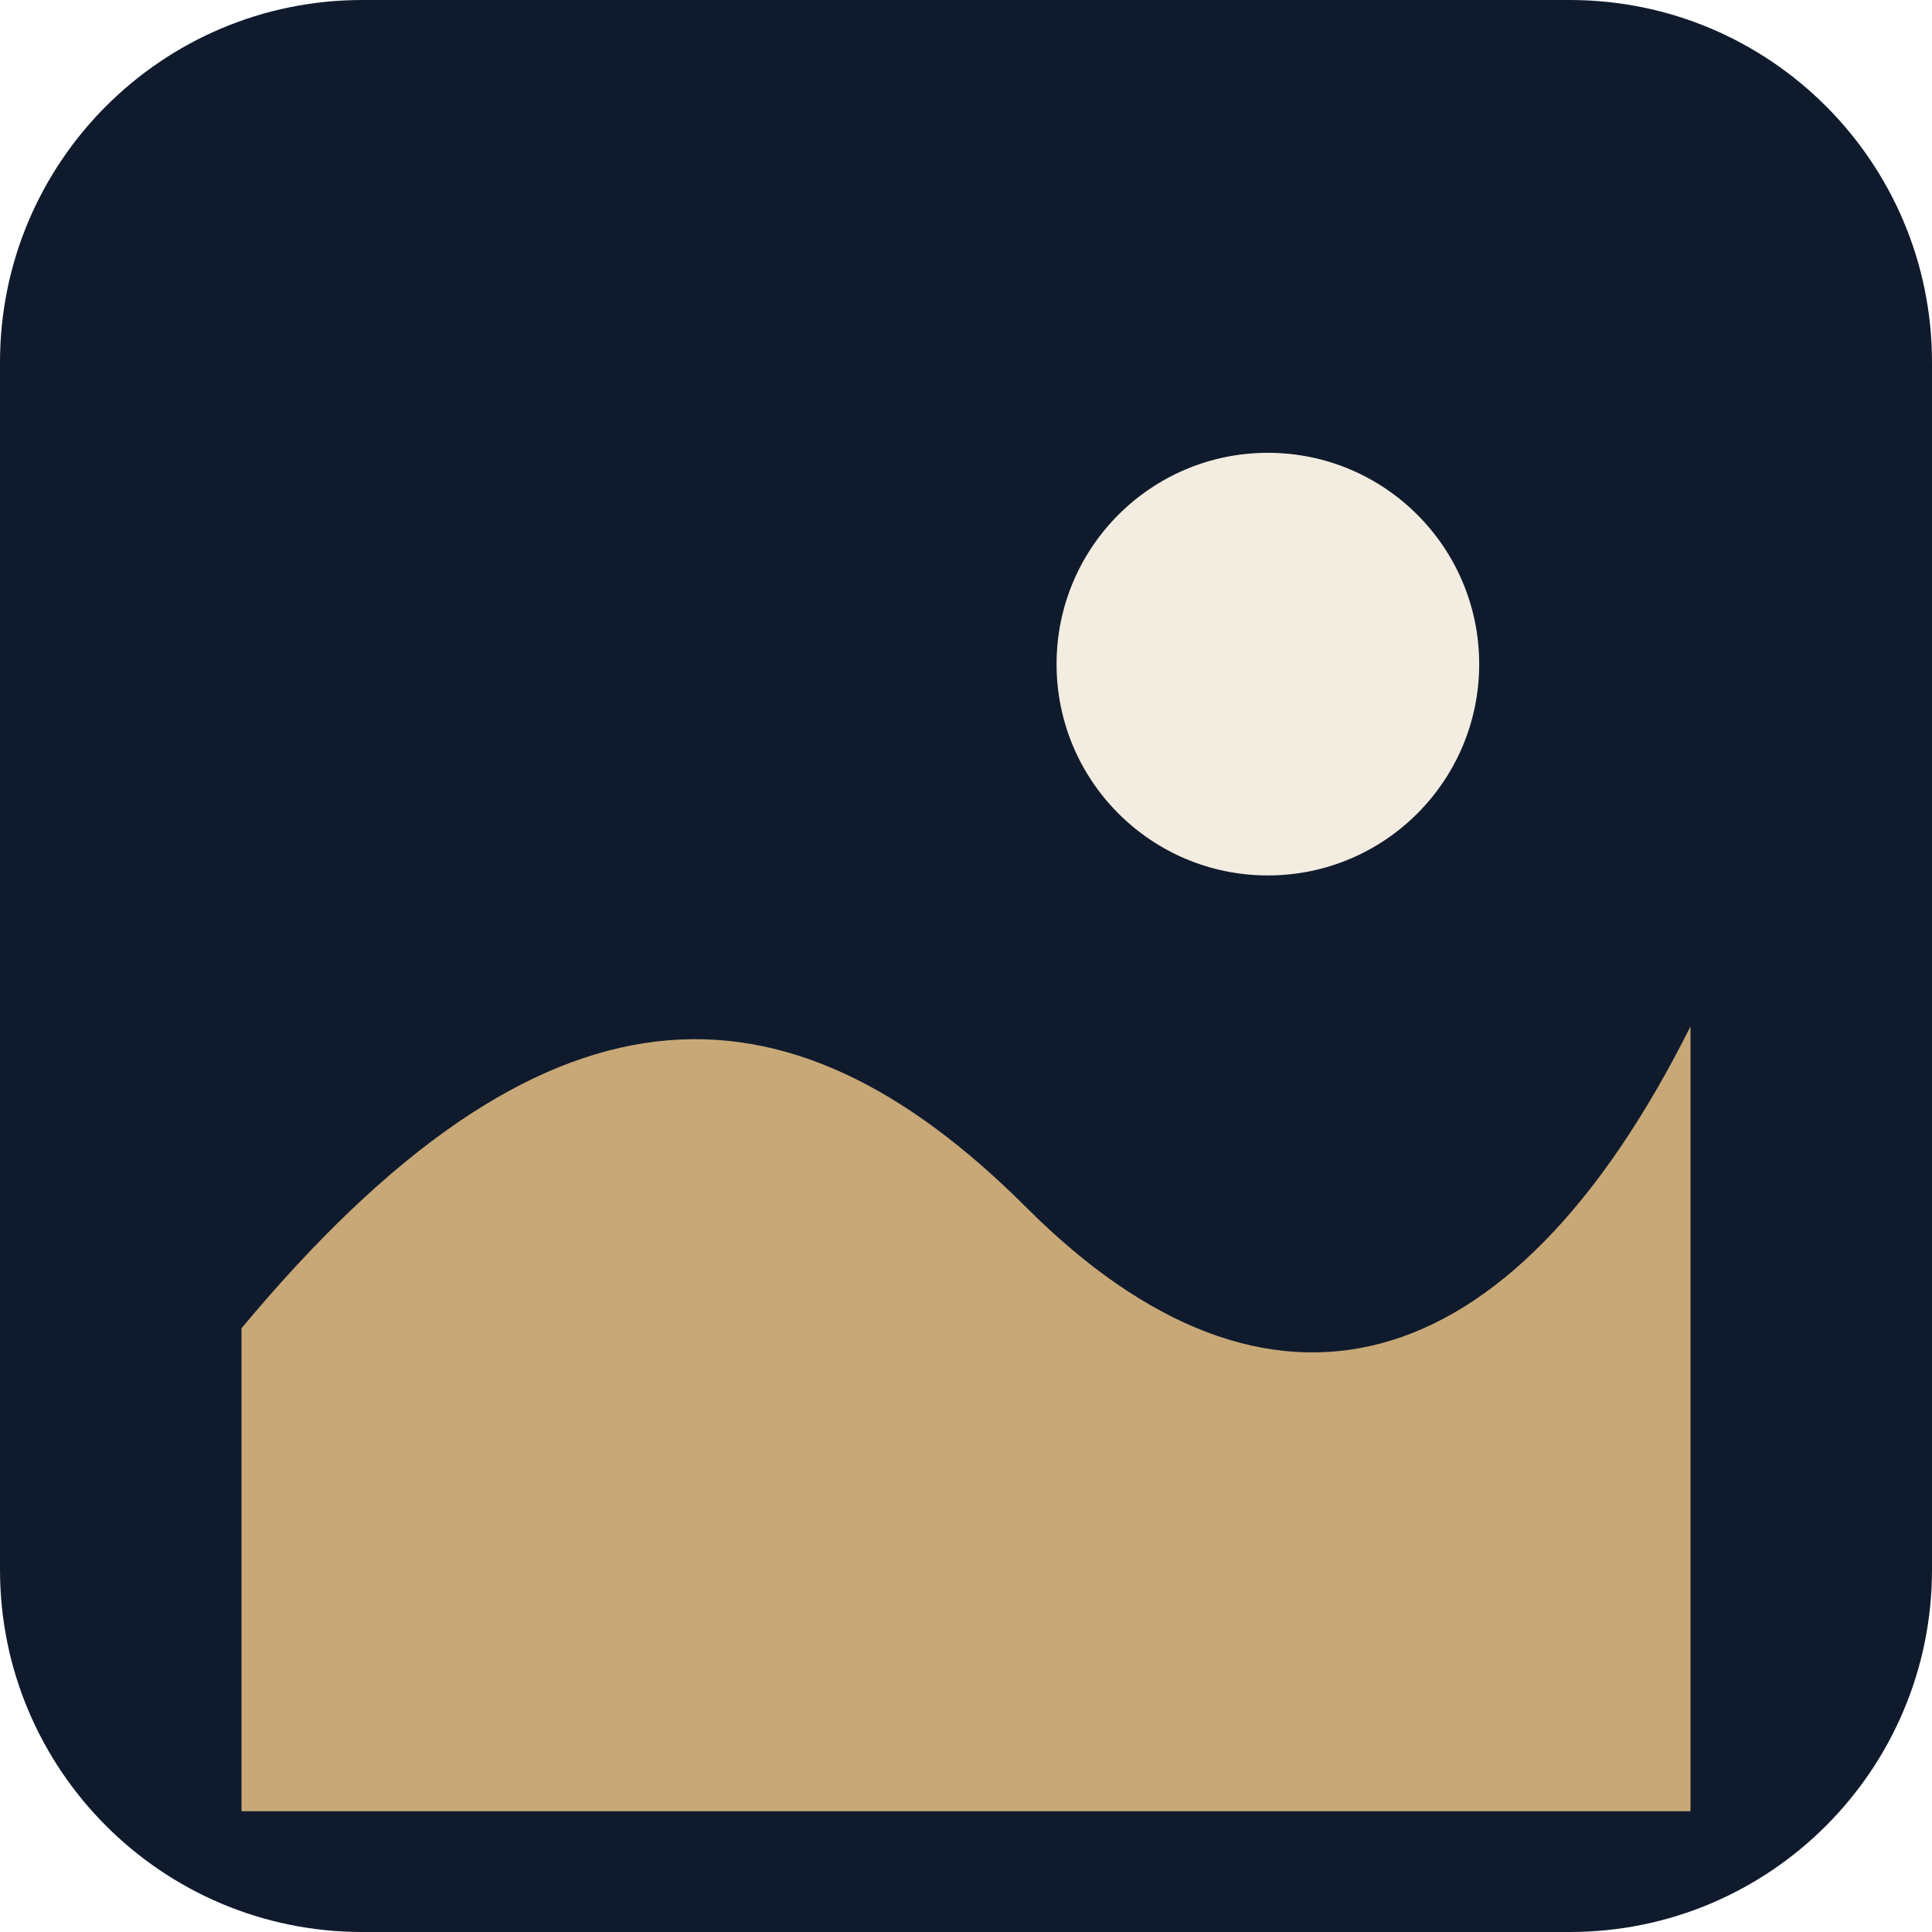
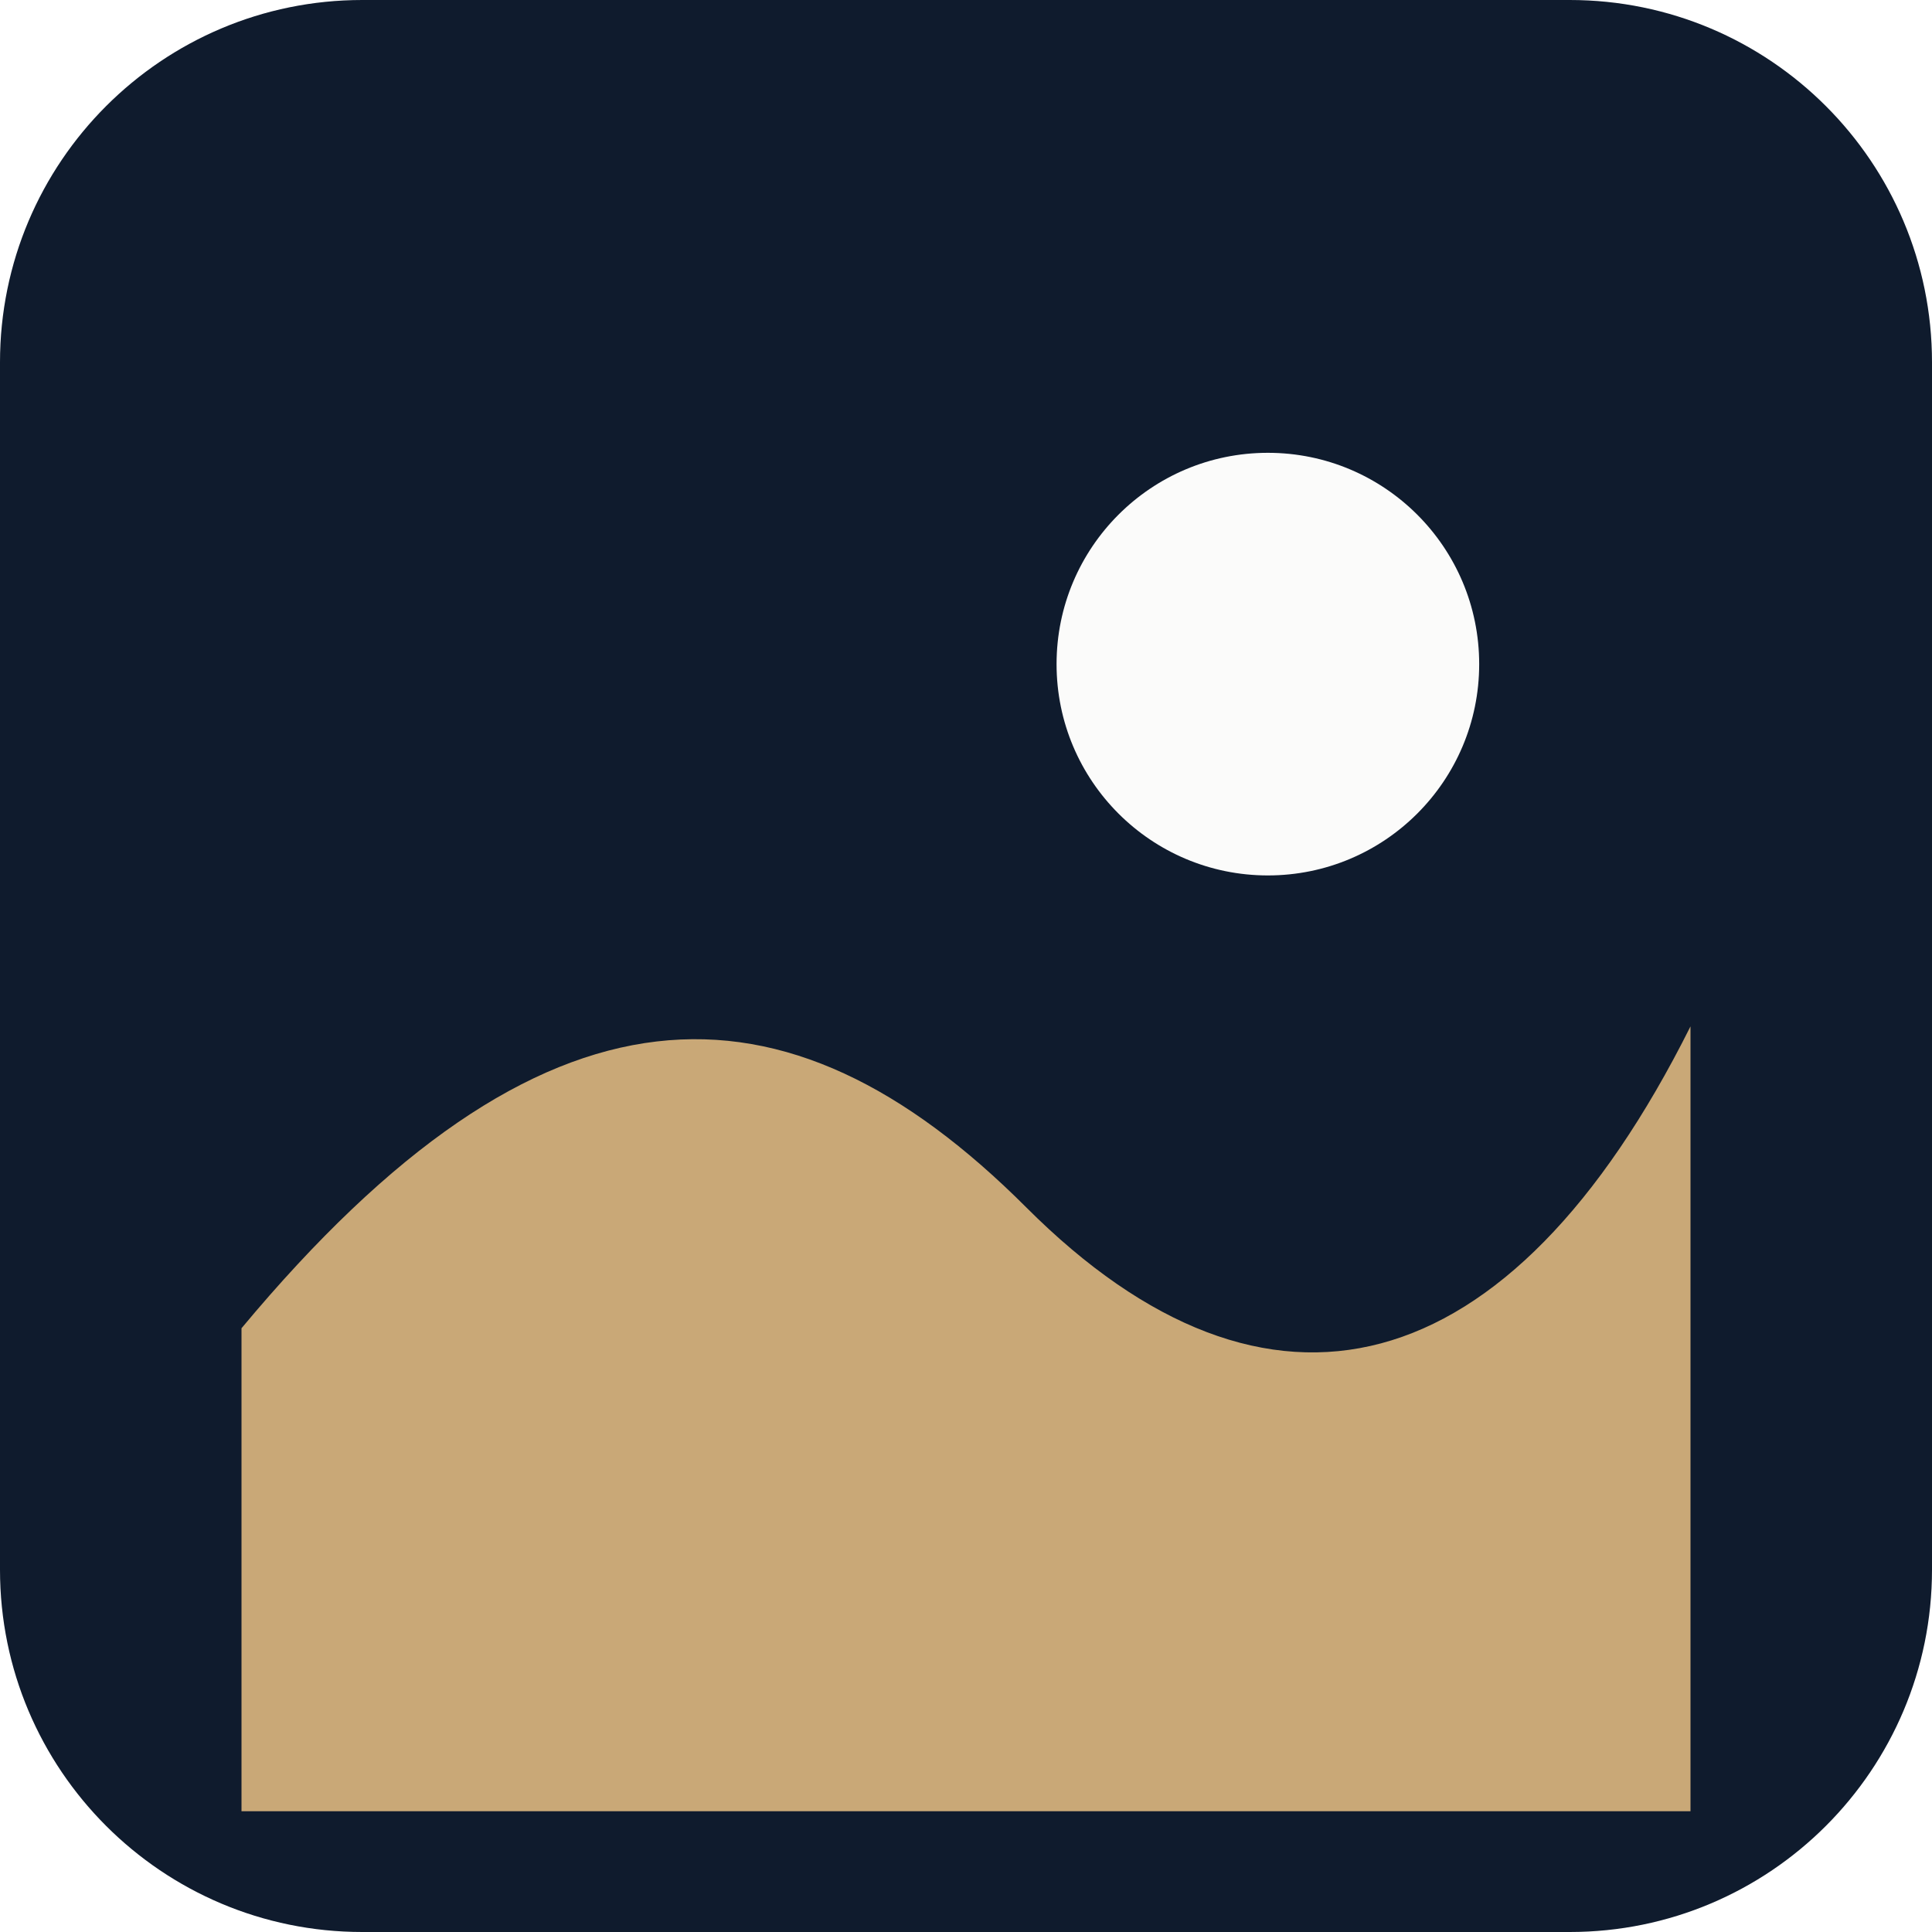
<svg xmlns="http://www.w3.org/2000/svg" viewBox="0 0 64 64">
  <rect width="64" height="64" rx="12" fill="#0F1B2D" />
  <path d="M8 44c10-12 18-12 26-4s16 6 22-6v26H8z" fill="#C9A877" />
-   <circle cx="42" cy="22" r="7" fill="#F3ECE0" />
+   <circle cx="42" cy="22" r="7" fill="#FBFBFA" />
</svg>
